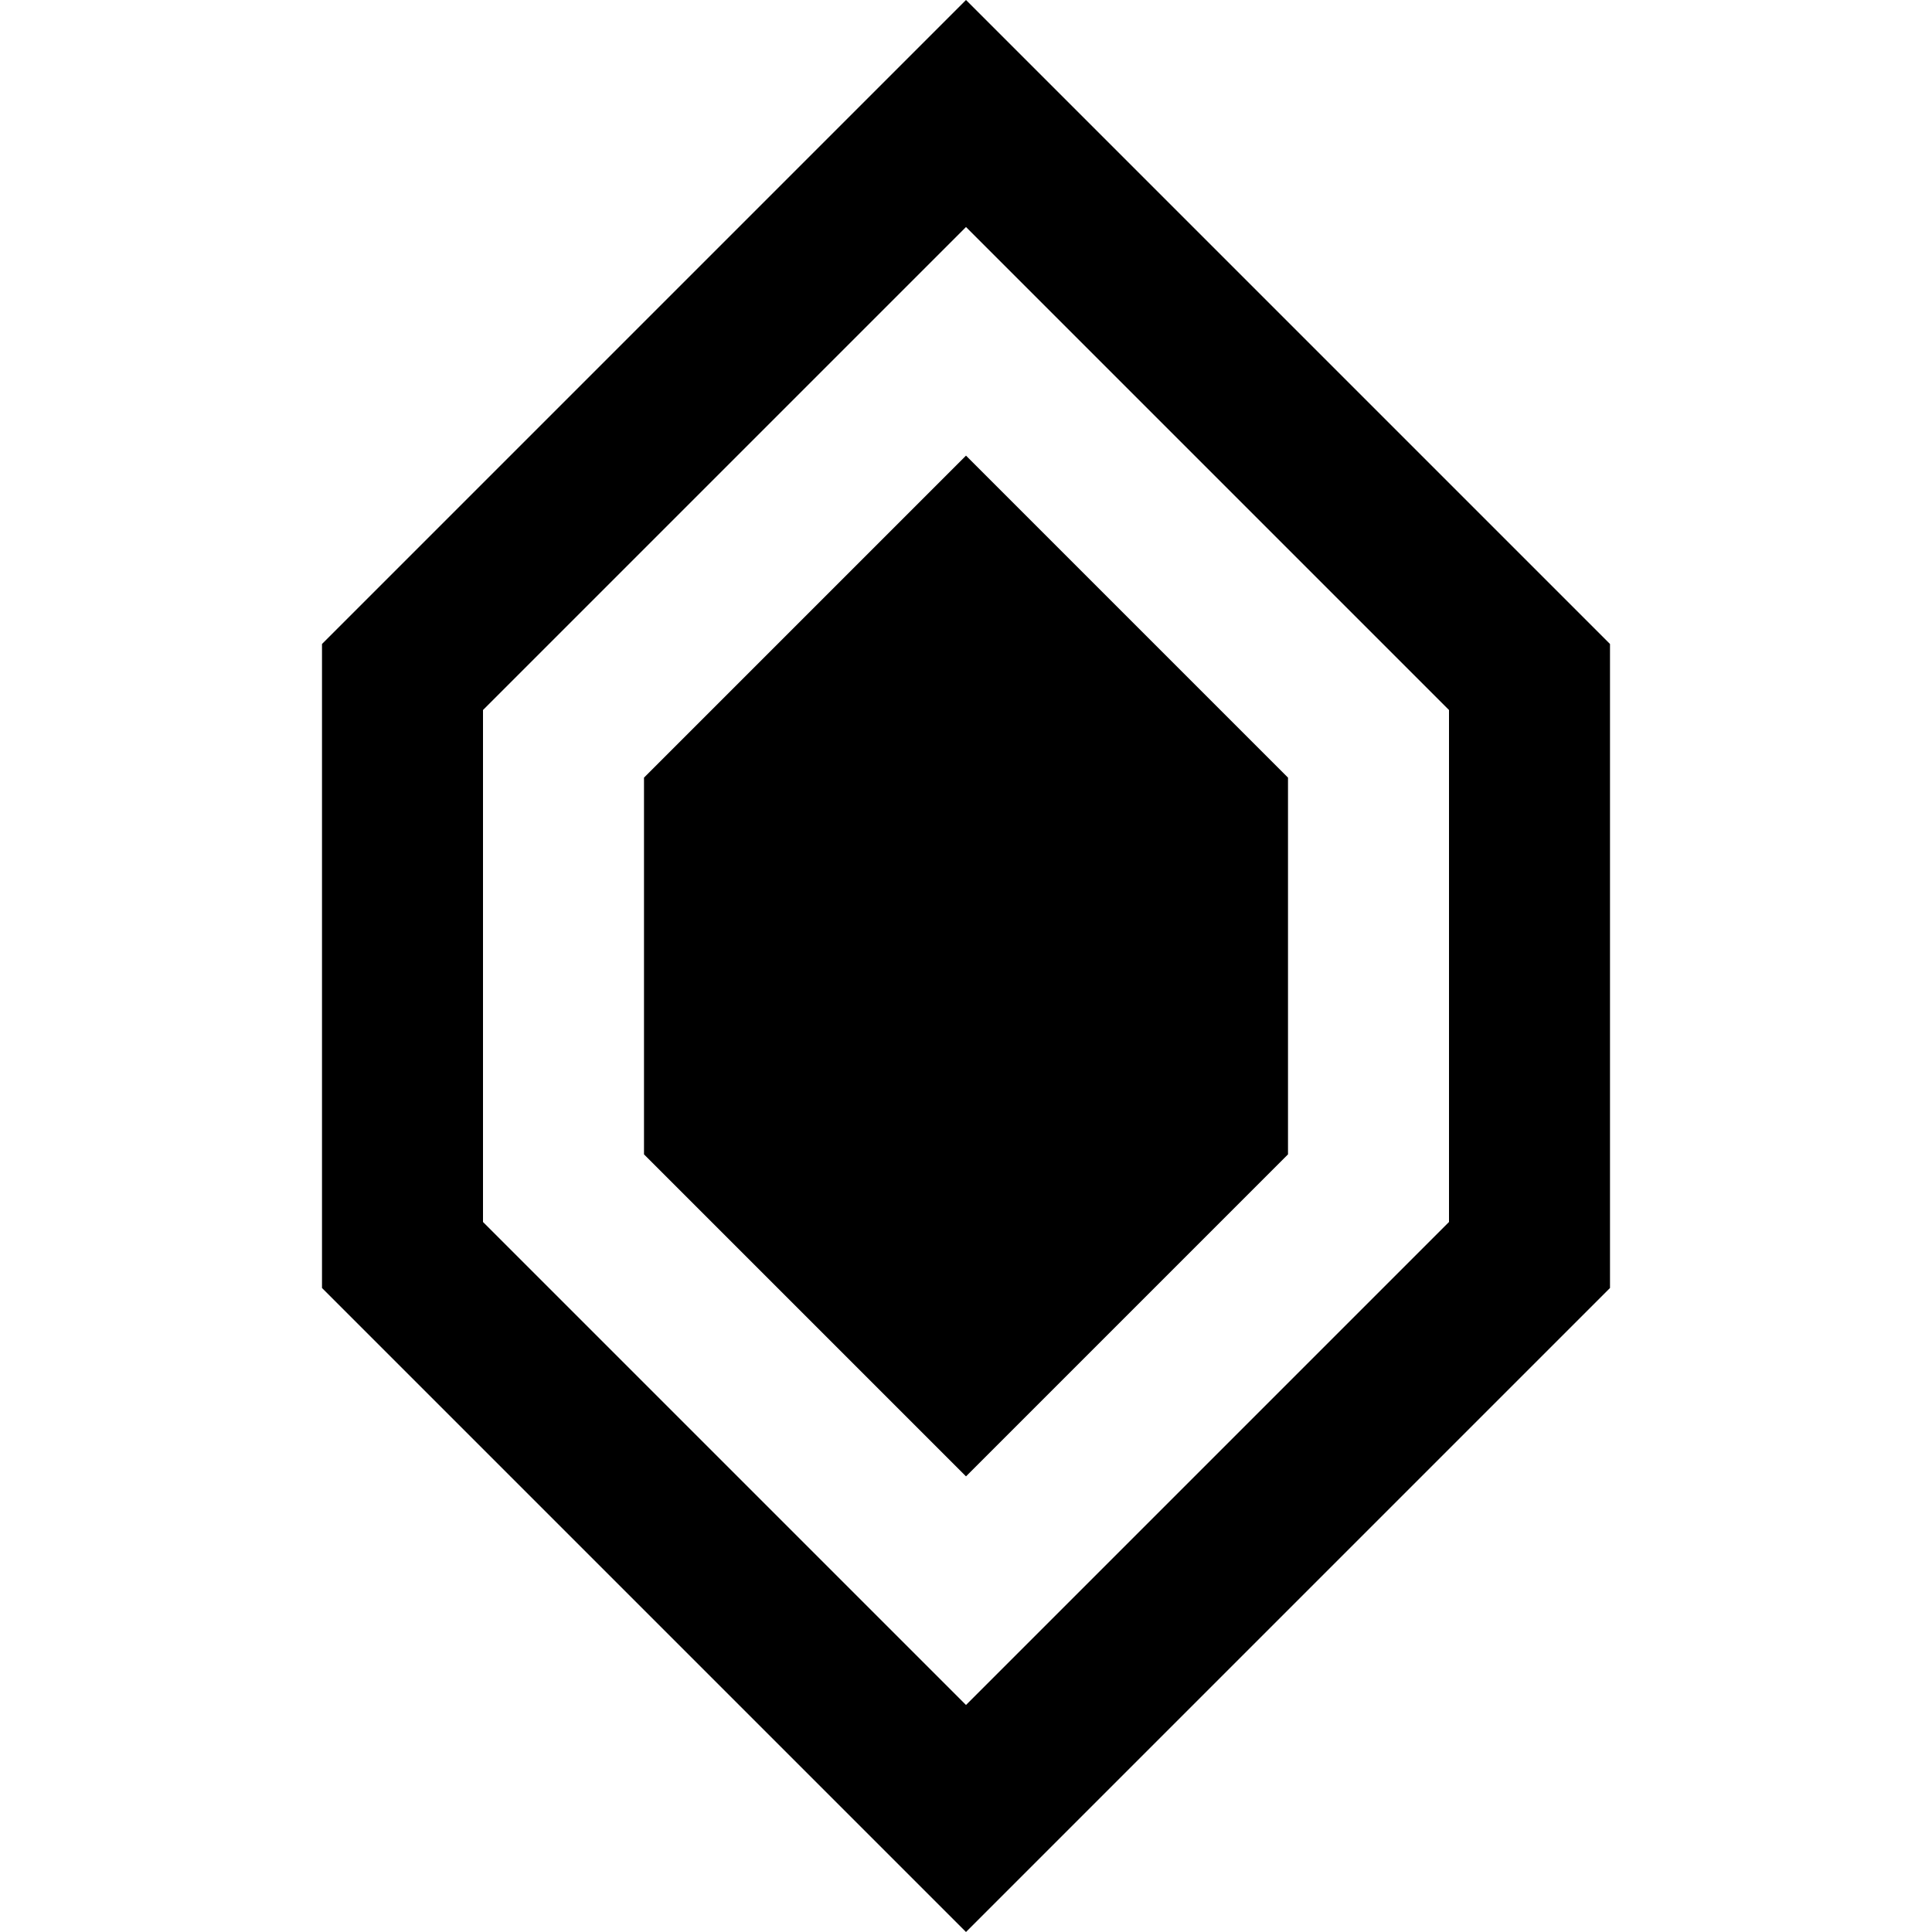
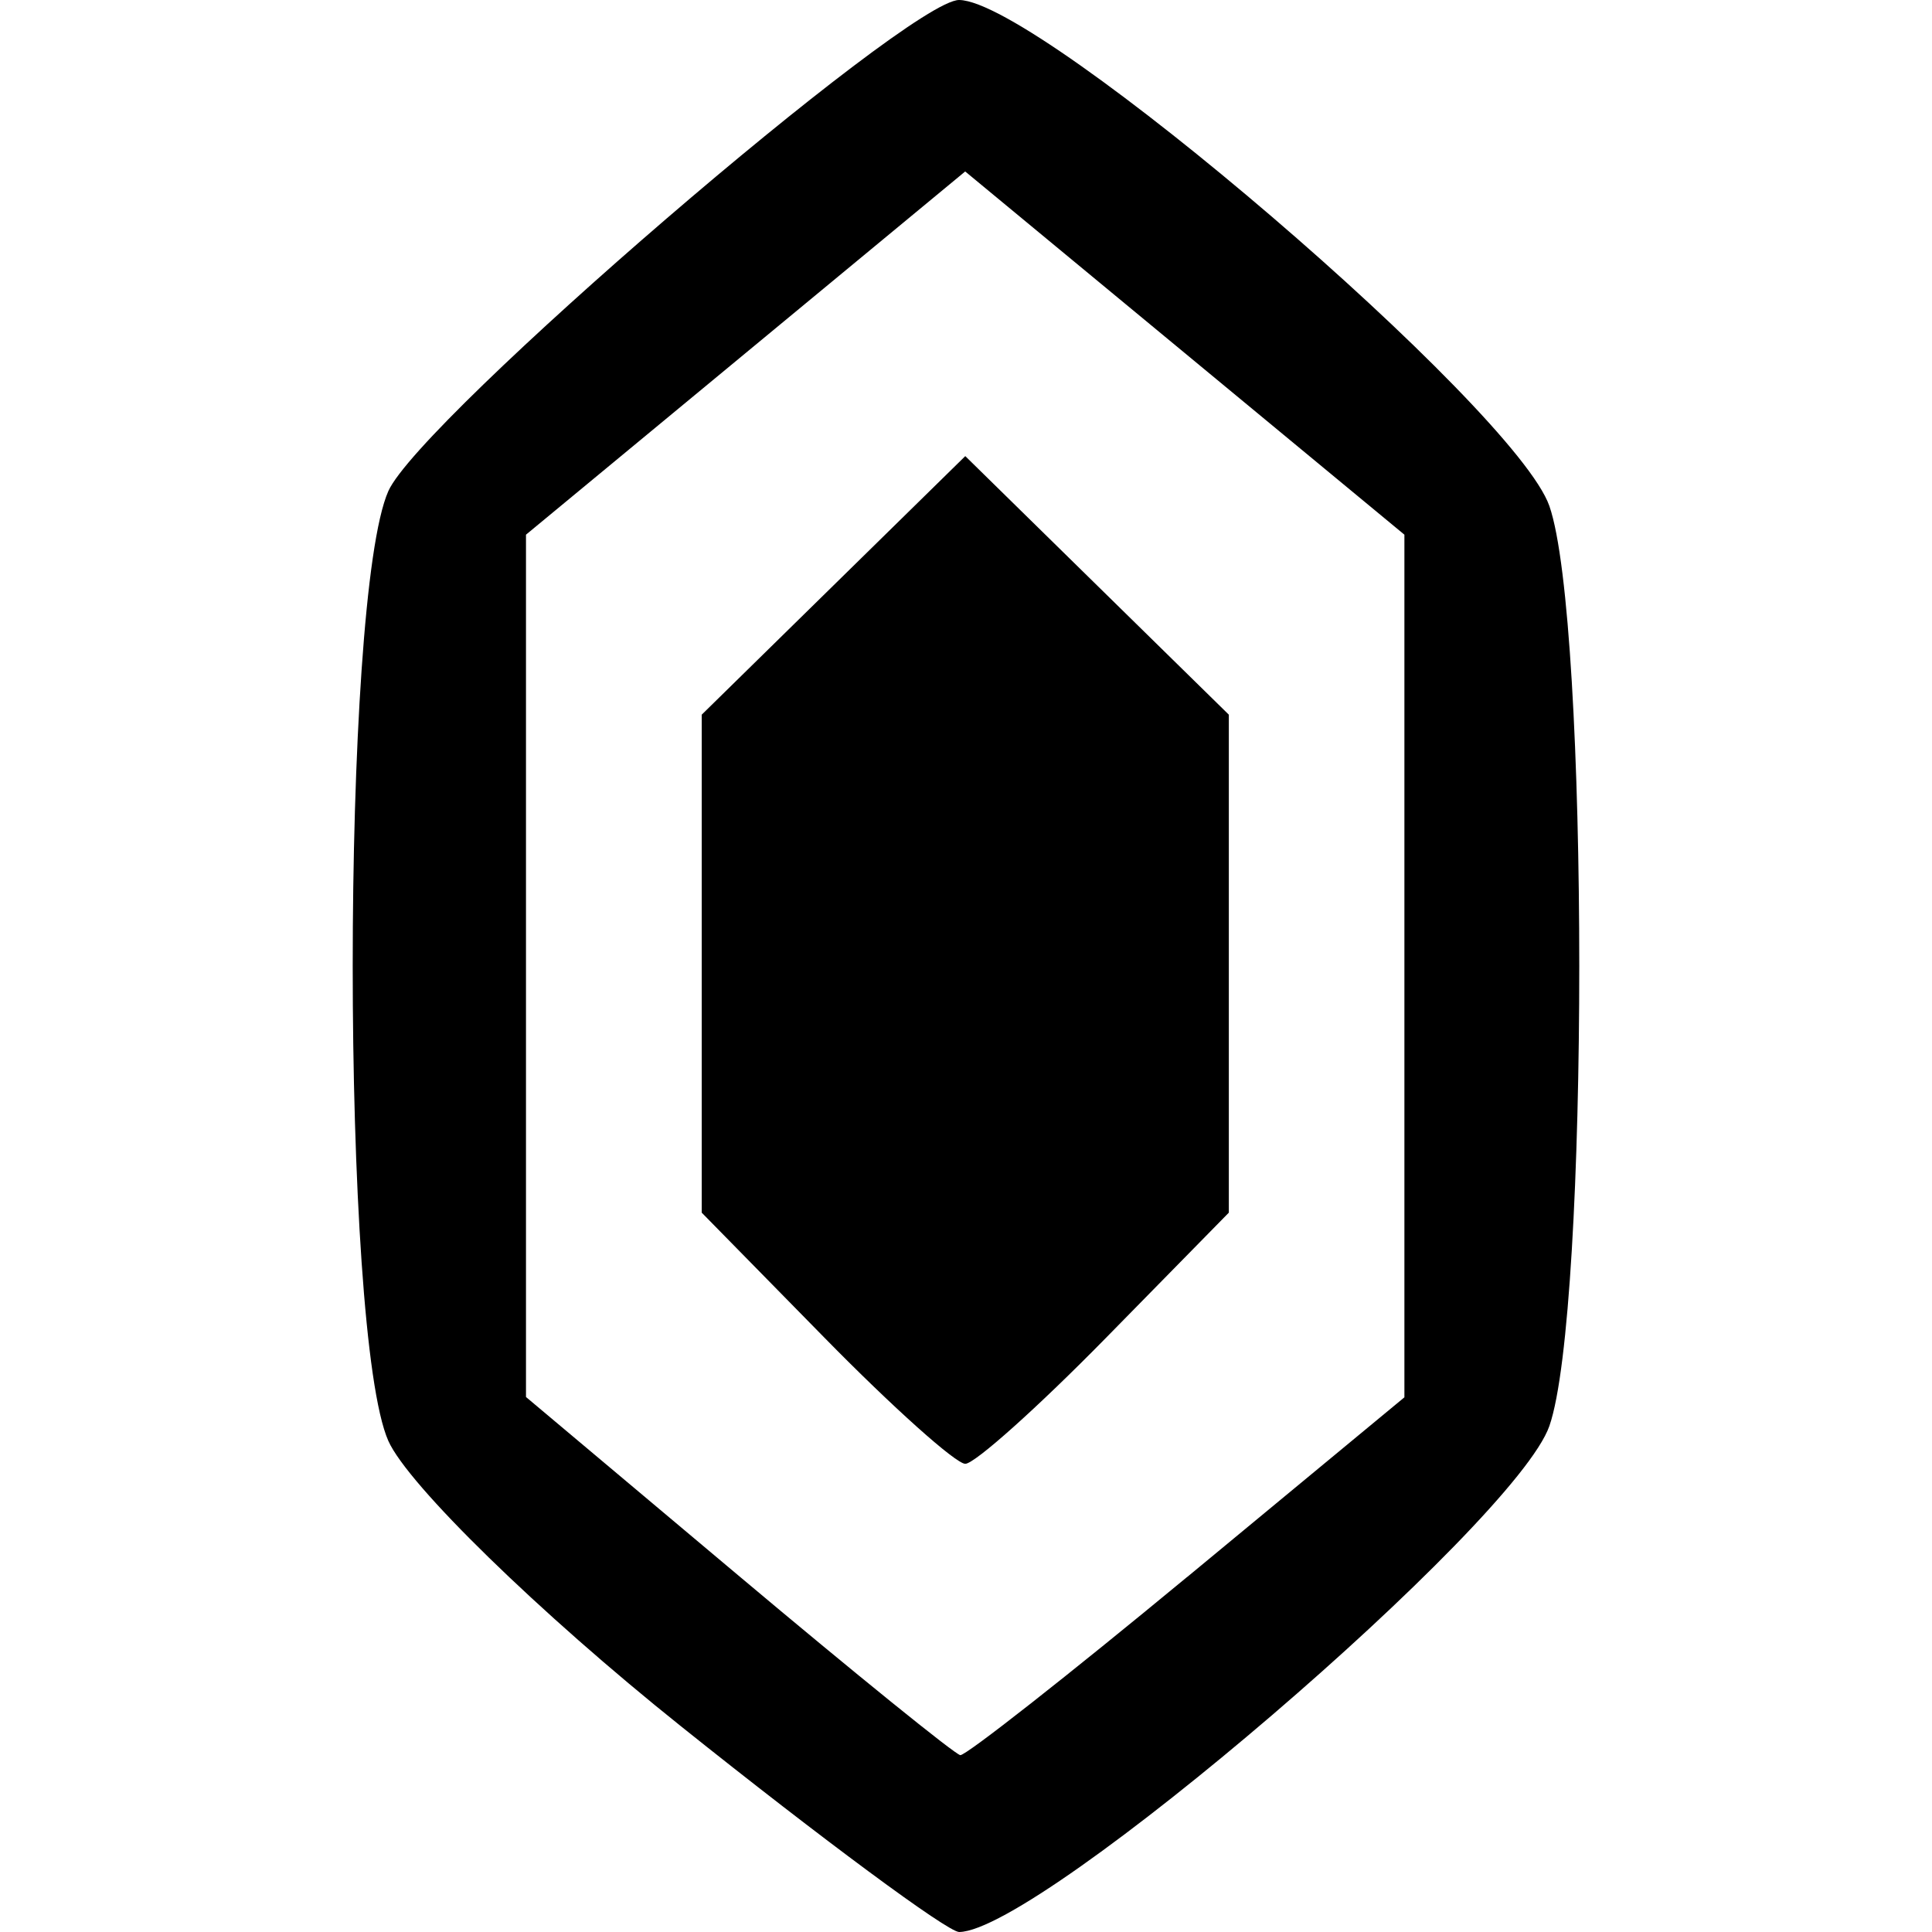
<svg xmlns="http://www.w3.org/2000/svg" width="24" height="24" viewBox="0 0 24 24">
-   <path fill="black" d="M 12 0 L 4 8 L 4 16 L 12 24 L 20 16 L 20 8 L 12 0 z M 12 2.82 L 18 8.82 L 18 15.18 L 12 21.18 L 6 15.18 L 6 8.82 L 12 2.82 z M 12 5.66 L 8 9.66 L 8 14.34 L 12 18.34 L 16 14.34 L 16 9.66 L 12 5.66 z" />
+   <path fill="black" d="M 8.46,21.445 C 6.701,20.039 5.065,18.443 4.824,17.899 4.234,16.569 4.234,7.431 4.824,6.101 5.217,5.213 11.283,-0.006 11.915,4.8030797e-6 12.919,0.009 18.824,5.072 19.247,6.286 c 0.495,1.42 0.495,10.008 0,11.428 -0.423,1.214 -6.328,6.277 -7.332,6.286 -0.142,0.001 -1.696,-1.148 -3.455,-2.555 z m 6.289,-1.856 2.697,-2.231 V 12 6.642 l -2.728,-2.256 -2.728,-2.256 -2.728,2.256 -2.728,2.256 v 5.356 5.356 l 2.637,2.216 c 1.45,1.219 2.692,2.224 2.758,2.233 0.067,0.009 1.335,-0.987 2.819,-2.214 z M 10.248,16.624 8.717,15.064 V 11.971 8.878 l 1.637,-1.606 1.637,-1.606 1.637,1.606 1.637,1.606 v 3.093 3.093 l -1.531,1.56 c -0.842,0.858 -1.626,1.56 -1.743,1.56 -0.117,0 -0.901,-0.702 -1.743,-1.56 z" />
</svg>
